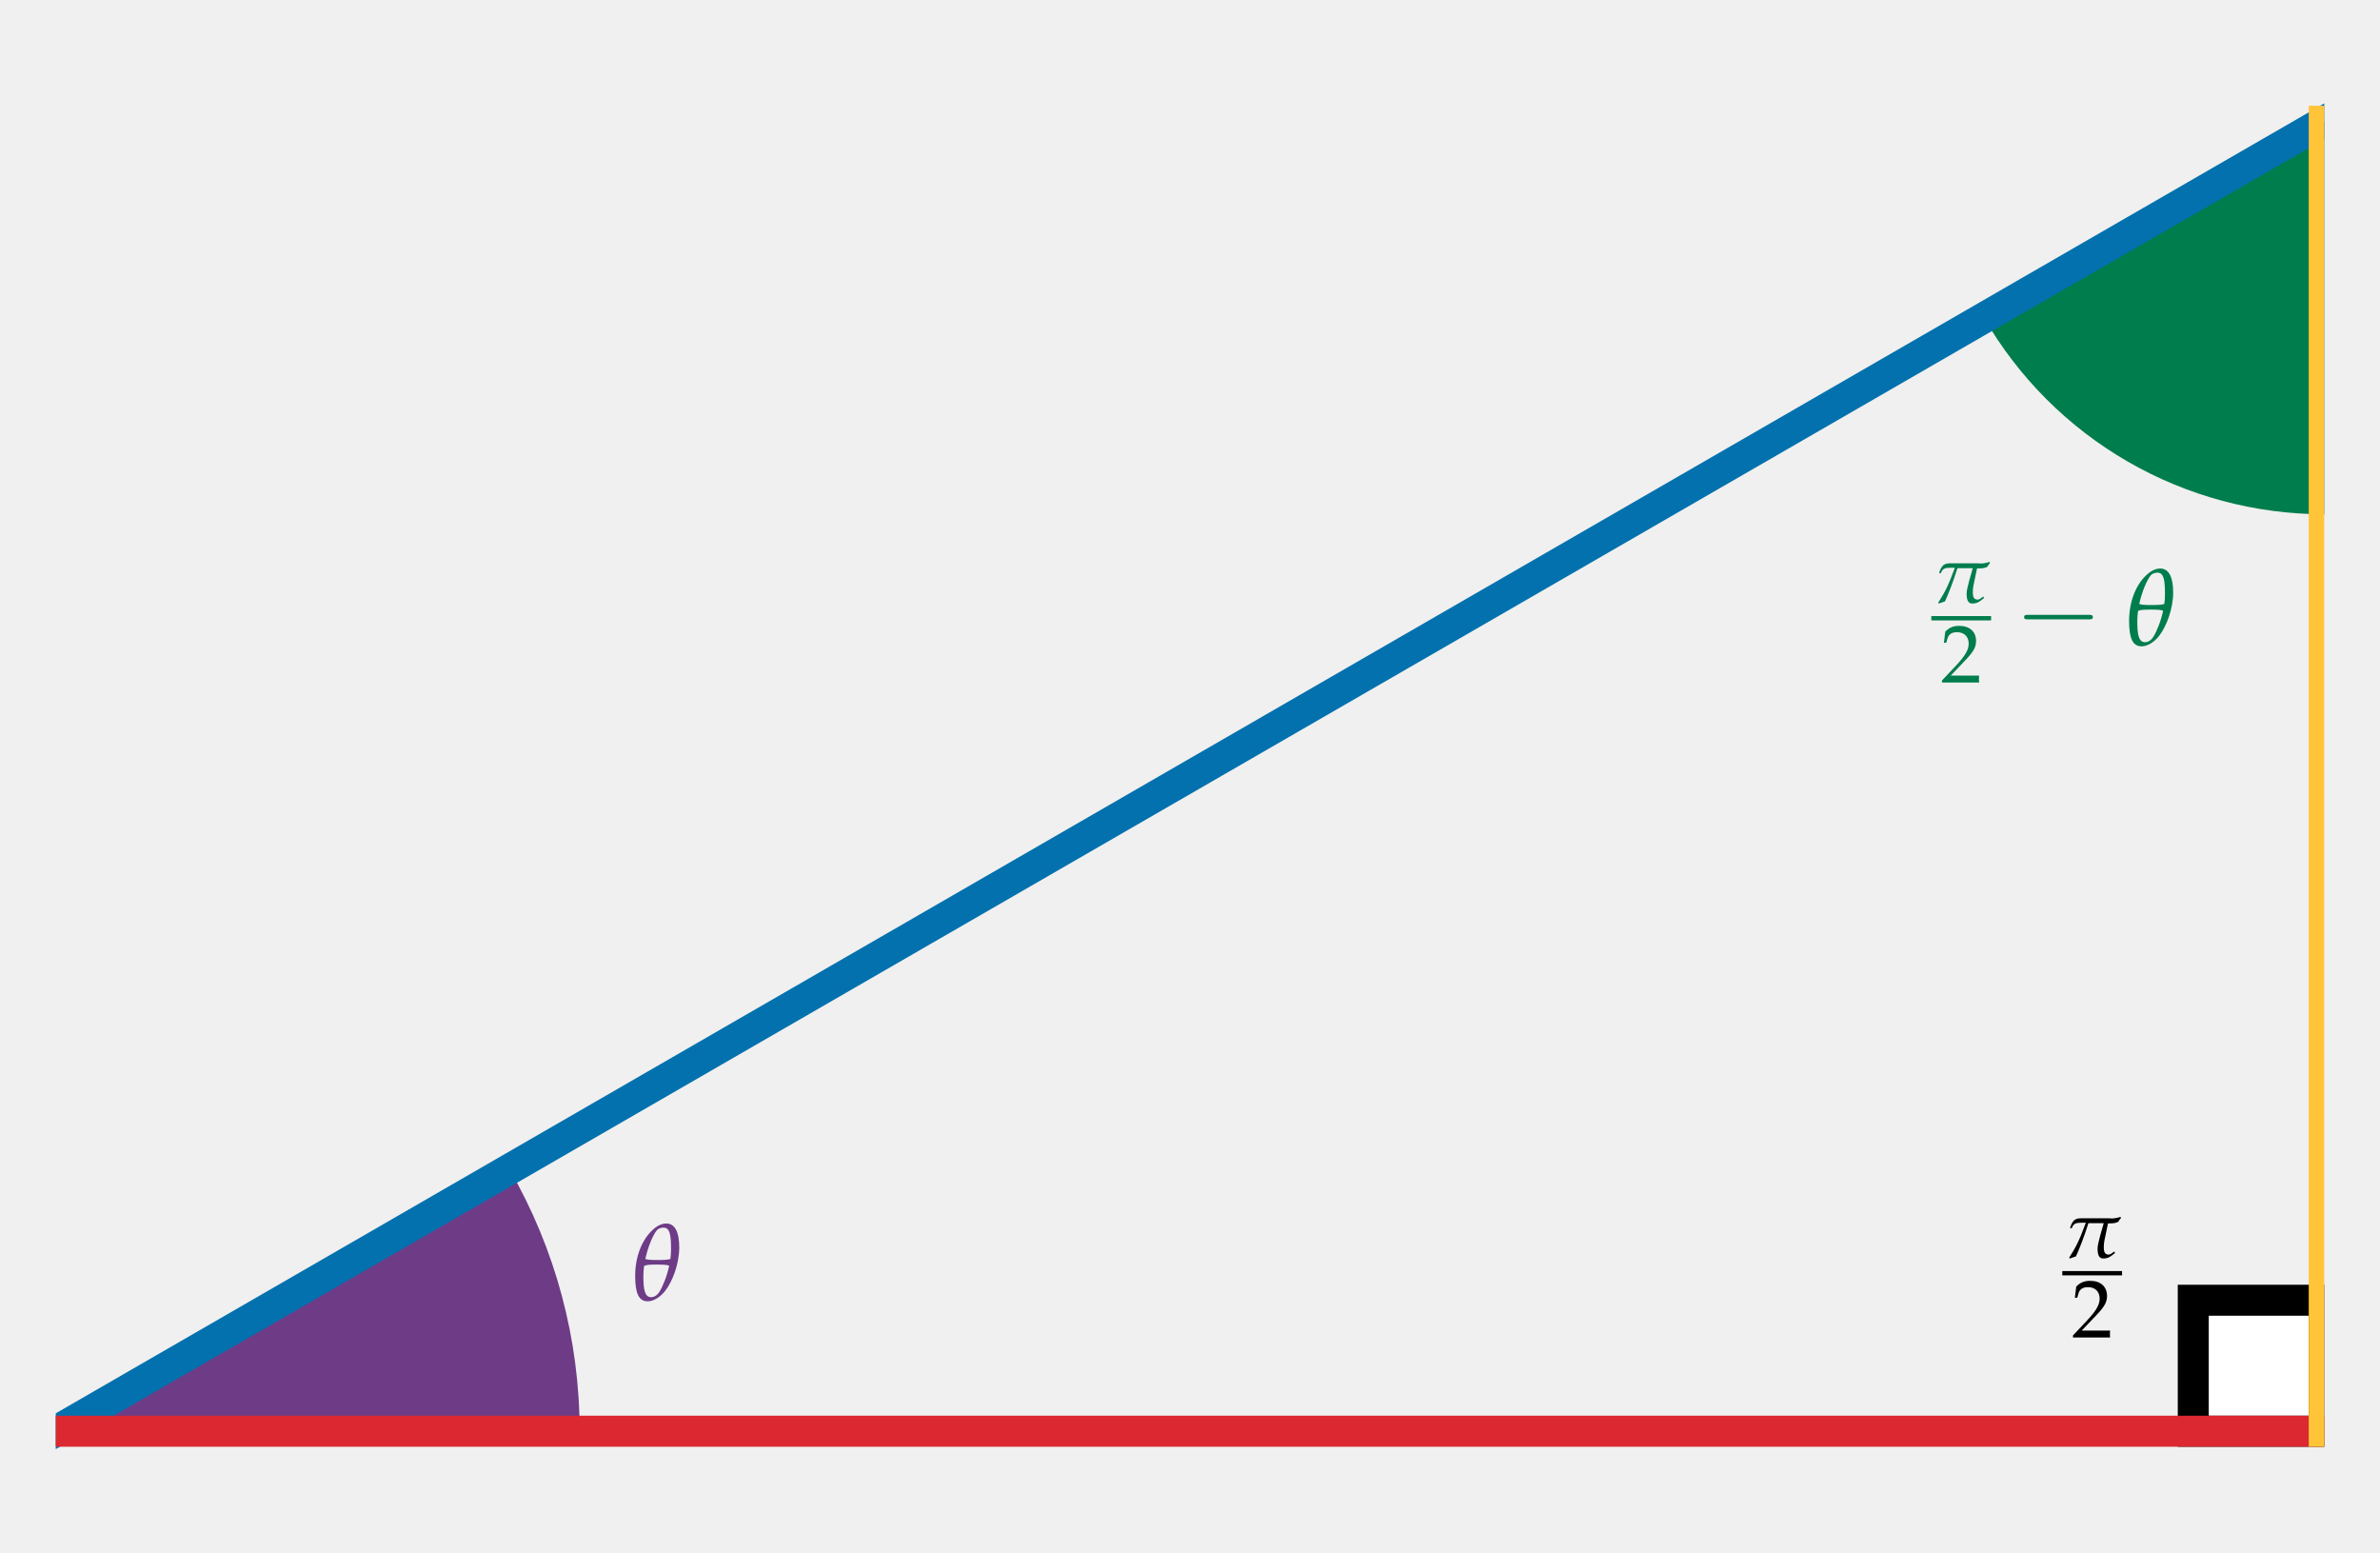
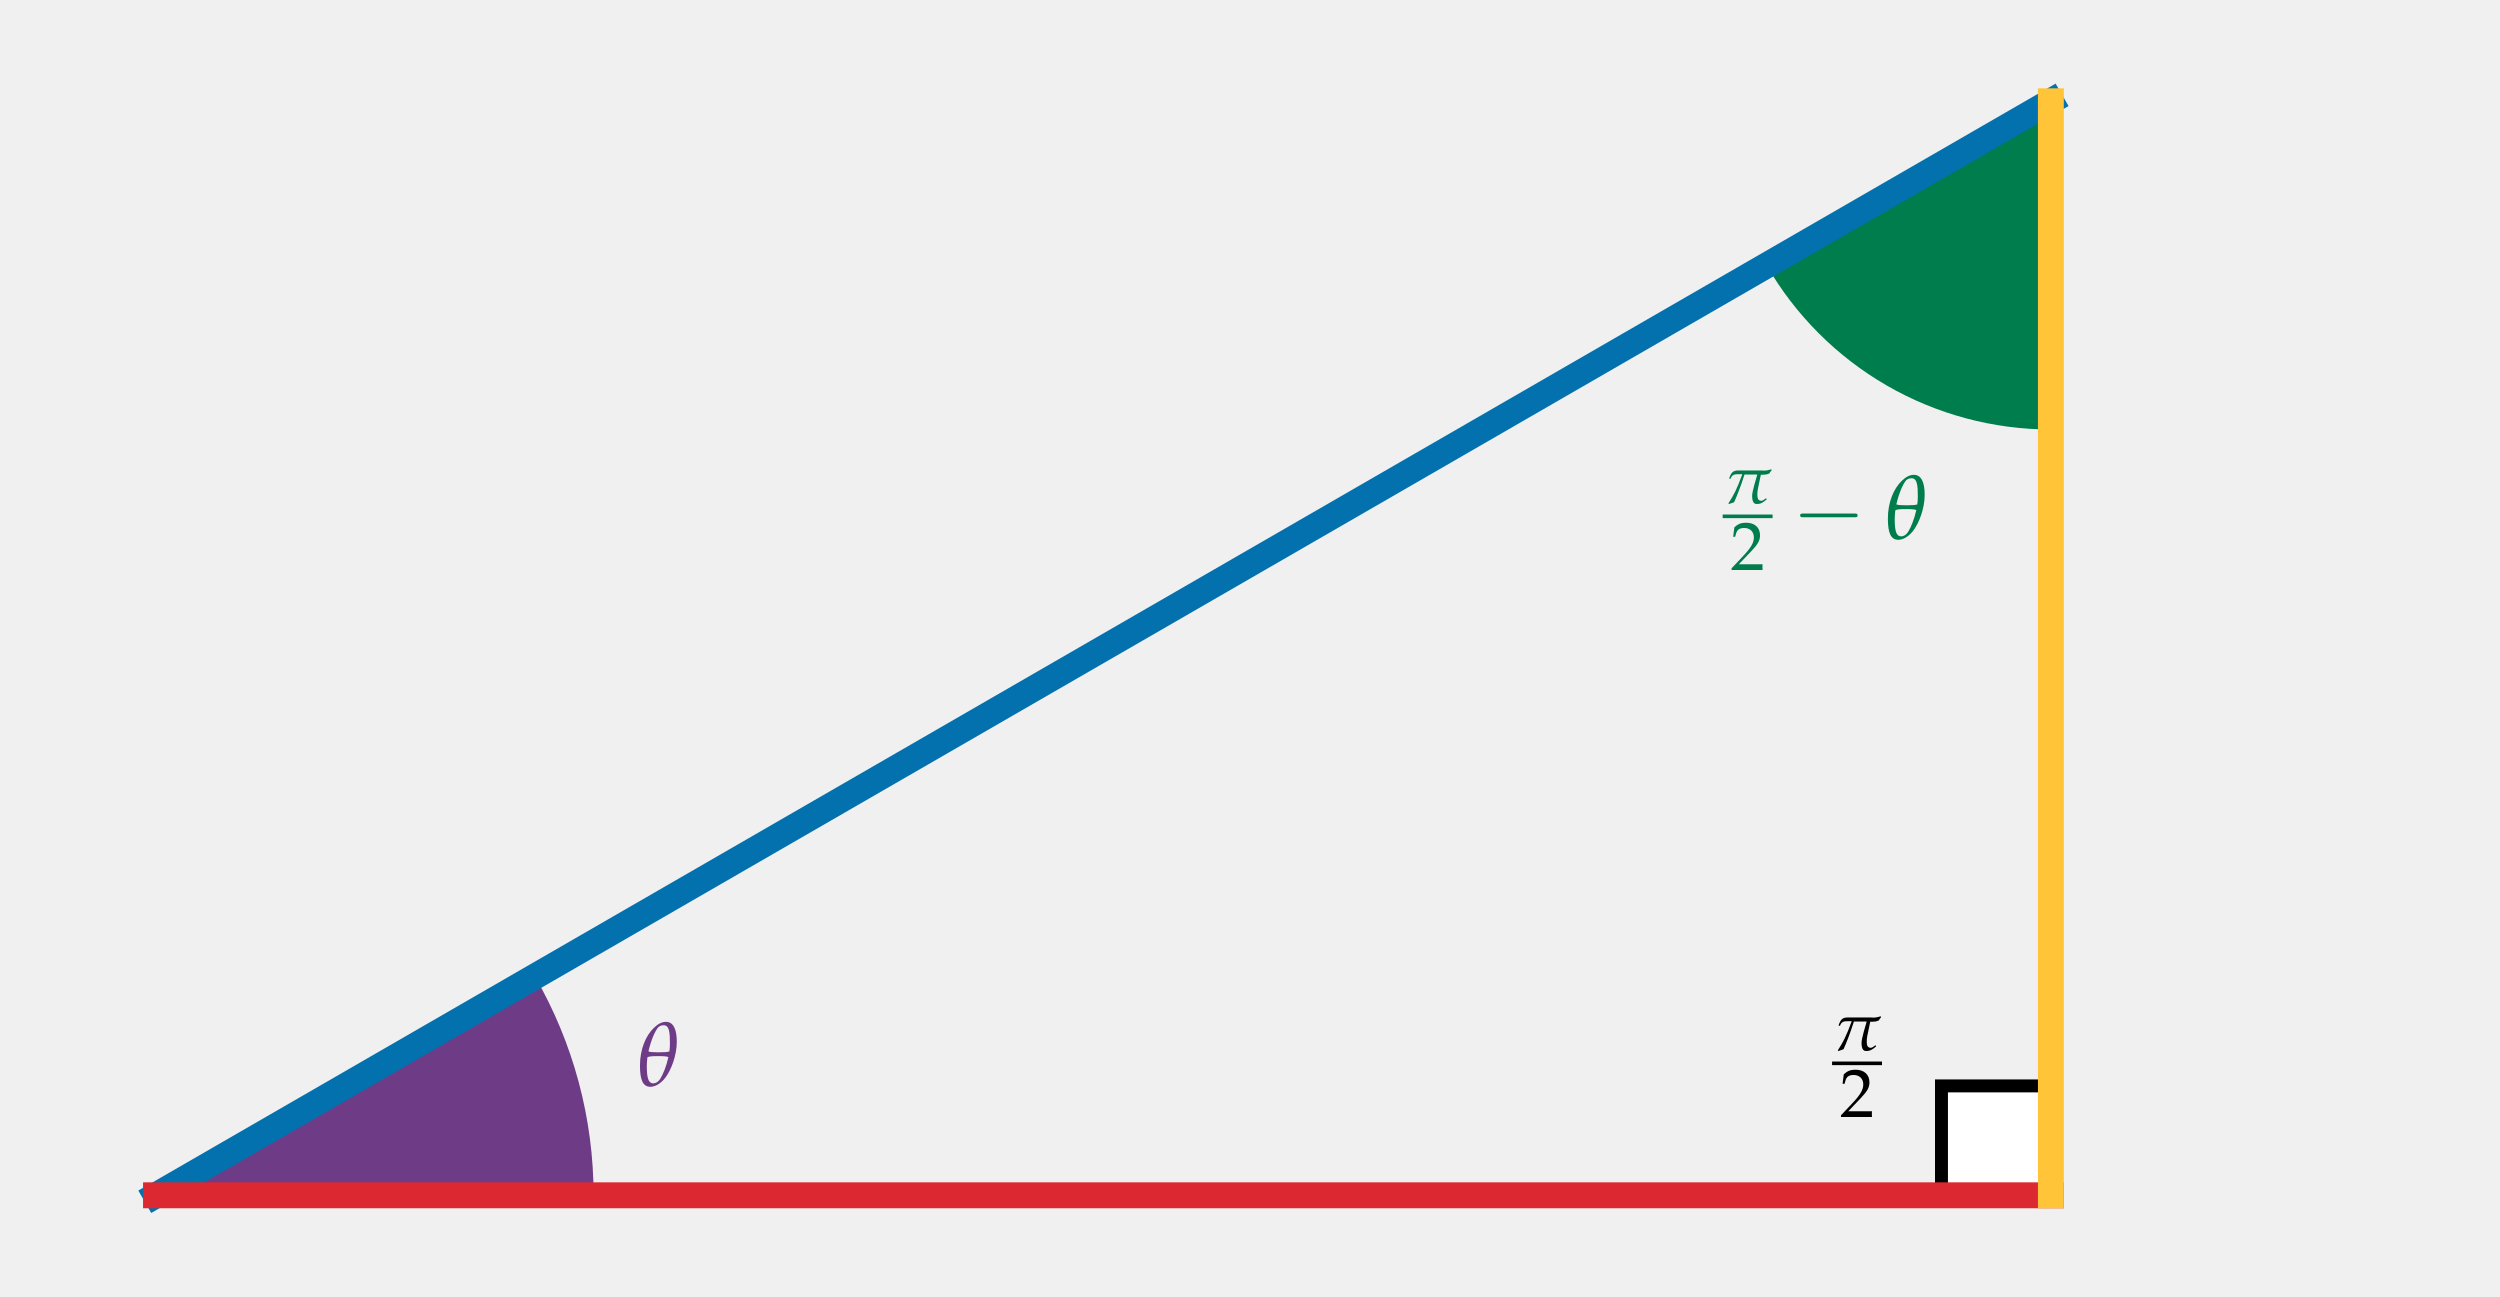
- <svg xmlns="http://www.w3.org/2000/svg" xmlns:xlink="http://www.w3.org/1999/xlink" height="200.4pt" version="1.1" viewBox="0 0 307.273 200.4" width="307.273pt">
+ <svg xmlns="http://www.w3.org/2000/svg" xmlns:xlink="http://www.w3.org/1999/xlink" height="200.4pt" version="1.1" viewBox="0 0 386.399 200.4" width="386.399pt">
  <defs>
    <style type="text/css">*{stroke-linecap:butt;stroke-linejoin:round;}</style>
  </defs>
  <g id="figure_1">
    <g id="patch_1">
-       <path d="M 0 200.4  L 307.273 200.4  L 307.273 0  L 0 0  z " style="fill:none;" />
+       <path d="M 0 200.4  L 386.399 200.4  L 386.399 0  L 0 0  z " style="fill:none;" />
    </g>
    <g id="axes_1">
      <g id="patch_2">
-         <path d="M 7.2 193.2  L 300.073 193.2  L 300.073 7.2  L 7.2 7.2  z " style="fill:none;" />
+         <path d="M 7.2 193.2  L 379.199 193.2  L 379.199 7.2  L 7.2 7.2  z " style="fill:none;" />
      </g>
      <g id="matplotlib.axis_1" />
      <g id="matplotlib.axis_2" />
      <g id="patch_3">
-         <path clip-path="url(#p36b5658432)" d="M 74.836 184.745  C 74.836 178.834 74.061 172.949 72.532 167.239  C 71.002 161.53 68.73 156.046 65.775 150.927  L 7.2 184.745  L 74.836 184.745  z " style="fill:#6e3b87;" />
+         <path clip-path="url(#p6c9205fc9e)" d="M 91.745 184.745  C 91.745 178.834 90.97 172.949 89.441 167.239  C 87.911 161.53 85.639 156.046 82.684 150.927  L 24.109 184.745  L 91.745 184.745  z " style="fill:#6e3b87;" />
      </g>
      <g id="patch_4">
-         <path clip-path="url(#p36b5658432)" d="M 256.142 41.018  C 260.594 48.729 266.999 55.134 274.71 59.586  C 282.421 64.037 291.169 66.382 300.073 66.382  L 300.073 15.655  L 256.142 41.018  z " style="fill:#007d4d;" />
+         <path clip-path="url(#p6c9205fc9e)" d="M 273.051 41.018  C 277.503 48.729 283.908 55.134 291.619 59.586  C 299.33 64.037 308.079 66.382 316.982 66.382  L 316.982 15.655  L 273.051 41.018  z " style="fill:#007d4d;" />
      </g>
      <g id="patch_5">
-         <path clip-path="url(#p36b5658432)" d="M 300.073 184.745  L 283.164 184.745  L 283.164 167.836  L 300.073 167.836  z " style="fill:#ffffff;stroke:#000000;stroke-linejoin:miter;stroke-width:4;" />
+         <path clip-path="url(#p6c9205fc9e)" d="M 316.982 184.745  L 300.073 184.745  L 300.073 167.836  L 316.982 167.836  z " style="fill:#ffffff;stroke:#000000;stroke-linejoin:miter;stroke-width:2;" />
      </g>
      <g id="line2d_1">
-         <path clip-path="url(#p36b5658432)" d="M 7.2 184.745  L 300.073 15.655  " style="fill:none;stroke:#0271ae;stroke-linecap:square;stroke-width:4;" />
+         <path clip-path="url(#p6c9205fc9e)" d="M 24.109 184.745  L 316.982 15.655  " style="fill:none;stroke:#0271ae;stroke-linecap:square;stroke-width:4;" />
      </g>
      <g id="line2d_2">
-         <path clip-path="url(#p36b5658432)" d="M 7.2 184.745  L 300.073 184.745  " style="fill:none;stroke:#dc2830;stroke-linecap:square;stroke-width:4;" />
+         <path clip-path="url(#p6c9205fc9e)" d="M 24.109 184.745  L 316.982 184.745  " style="fill:none;stroke:#dc2830;stroke-linecap:square;stroke-width:4;" />
      </g>
      <g id="line2d_3">
-         <path clip-path="url(#p36b5658432)" d="M 300.073 184.745  L 300.073 15.655  " style="fill:none;stroke:#ffc438;stroke-linecap:square;stroke-width:4;" />
+         <path clip-path="url(#p6c9205fc9e)" d="M 316.982 184.745  L 316.982 15.655  " style="fill:none;stroke:#ffc438;stroke-linecap:square;stroke-width:4;" />
      </g>
      <g id="text_1">
-         <g style="fill:#6e3b87;" transform="translate(81.59981 167.8359)scale(0.14 -0.14)">
+         <g style="fill:#6e3b87;" transform="translate(98.50885 167.8359)scale(0.14 -0.14)">
          <defs>
            <path d="M 31.703 71  C 27.406 71 23 68.906 18.406 64.422  C 9.5 55.953 2.906 40.875 2.906 22.547  C 2.906 6.688 6.094 -1 14.5 -1  C 19.797 -1 26 2.688 30.703 8.688  C 37.5 17.359 43.703 33.812 43.703 48.875  C 43.703 62.734 39.906 71 31.703 71  z M 23.094 33  C 29.906 33 32.703 32.703 34.406 31.906  C 32.203 21.844 28.5 12.891 25.297 7.688  C 23.297 4.609 20.594 2.828 17.594 2.828  C 11.594 2.828 10.5 10.484 10.5 22.344  C 10.5 25.422 10.703 28.609 11.203 31.812  C 13.297 32.703 16 33 23.094 33  z M 29.203 67.188  C 35.5 67.188 36.094 59.016 36.094 46.672  C 36.094 43.875 35.906 41 35.5 38.203  C 33.5 37.516 30.406 37.219 23.797 37.219  C 17 37.219 14.094 37.516 12.297 38.219  C 14.906 49.969 19.5 60.719 23.094 64.891  C 24.5 66.391 26.797 67.188 29.203 67.188  z " id="Pazo_Math_Italic-113" />
          </defs>
          <use transform="scale(0.996264)" xlink:href="#Pazo_Math_Italic-113" />
        </g>
      </g>
      <g id="text_2">
-         <g style="fill:#007d4d;" transform="translate(249.3461 83.29071)scale(0.14 -0.14)">
+         <g style="fill:#007d4d;" transform="translate(266.2552 83.29071)scale(0.14 -0.14)">
          <defs>
            <path d="M 9.594 35.578  L 10.5 36.281  C 12.594 42.203 16.594 42.5 22.297 42.5  C 23.5 42.5 25.297 42.5 27.406 42.5  C 19 19.594 15.203 12.656 7.094 -0.094  L 8 -1  L 15.406 1.578  C 19 9.359 25.094 24.484 30.594 42  L 49.203 42  C 47.5 35.719 41.703 17.422 41.703 10.953  C 41.703 0.328 45.5 -1 48.594 -1  C 53.703 -1 56.594 0.312 62.906 5.625  L 62.094 7.531  L 59.703 5.812  C 60 6.016 57.094 3.719 55.406 3.719  C 50.703 3.719 49.297 6.641 49.297 12.859  C 49.297 15.375 49.5 18.078 50.094 21  C 51.797 29.344 53.5 37.578 54.406 41.703  C 56.703 41.703 59 41.703 61.297 42  C 63.094 42 65.297 43.031 66.906 43.641  C 68 45.781 68.406 45.984 70.297 48.422  L 69.594 49.625  C 66.906 48.719 62.406 47.719 59.094 47.719  C 57.906 47.922 55.406 47.922 52.906 47.922  C 42.203 47.922 25.703 47.922 21.297 47.922  C 13.797 47.922 11.094 44.75 8.203 36.375  z " id="Pazo_Math_Italic-112" />
            <path d="M 1.594 2.5  L 1.594 0  C 20.297 0 20.297 0 23.906 0  C 27.5 0 27.5 0 46.797 0  C 46.594 1.953 46.594 2.906 46.594 4.203  C 46.594 5.438 46.594 6.359 46.797 8.422  C 35.297 8.422 30.703 8.422 12.203 8.422  L 30.406 27.516  C 40.094 37.719 43.094 43.172 43.094 50.594  C 43.094 61.969 35.297 69 22.594 69  C 15.406 69 10.5 67 5.594 62.016  L 3.906 48.422  L 6.797 48.422  L 8.094 53.016  C 9.703 58.797 13.297 61.297 20 61.297  C 28.594 61.297 34.094 55.891 34.094 47.422  C 34.094 39.922 29.906 32.547 18.594 20.562  z " id="URW_Palladio_L_Roman-50" />
            <path d="M 65.906 23  C 67.594 23 69.406 23 69.406 25  C 69.406 27 67.594 27 65.906 27  L 11.797 27  C 10.094 27 8.297 27 8.297 25  C 8.297 23 10.094 23 11.797 23  z " id="CMSY10-0" />
          </defs>
          <use transform="translate(0.946417 39.2528)scale(0.757155)" xlink:href="#Pazo_Math_Italic-112" />
          <use transform="translate(8.631162 -34.37111)scale(0.757155)" xlink:href="#URW_Palladio_L_Roman-50" />
          <use transform="translate(76.93263 0)scale(1.038107)" xlink:href="#CMSY10-0" />
          <use transform="translate(179.4914 0)scale(0.996264)" xlink:href="#Pazo_Math_Italic-113" />
          <path d="M 0 22.914  L 55.12 22.914  L 55.12 26.899  L 0 26.899  L 0 22.914  z " />
        </g>
      </g>
      <g id="text_3">
-         <g transform="translate(266.2552 167.8359)scale(0.14 -0.14)">
+         <g transform="translate(283.1642 167.8359)scale(0.14 -0.14)">
          <use transform="translate(0.946417 39.2528)scale(0.757155)" xlink:href="#Pazo_Math_Italic-112" />
          <use transform="translate(8.631162 -34.37111)scale(0.757155)" xlink:href="#URW_Palladio_L_Roman-50" />
          <path d="M 0 22.914  L 55.12 22.914  L 55.12 26.899  L 0 26.899  L 0 22.914  z " />
        </g>
      </g>
    </g>
  </g>
  <defs>
-     <clipPath id="p36b5658432">
-       <rect height="186" width="292.873" x="7.2" y="7.2" />
+     <clipPath id="p6c9205fc9e">
+       <rect height="186" width="371.999" x="7.2" y="7.2" />
    </clipPath>
  </defs>
</svg>
